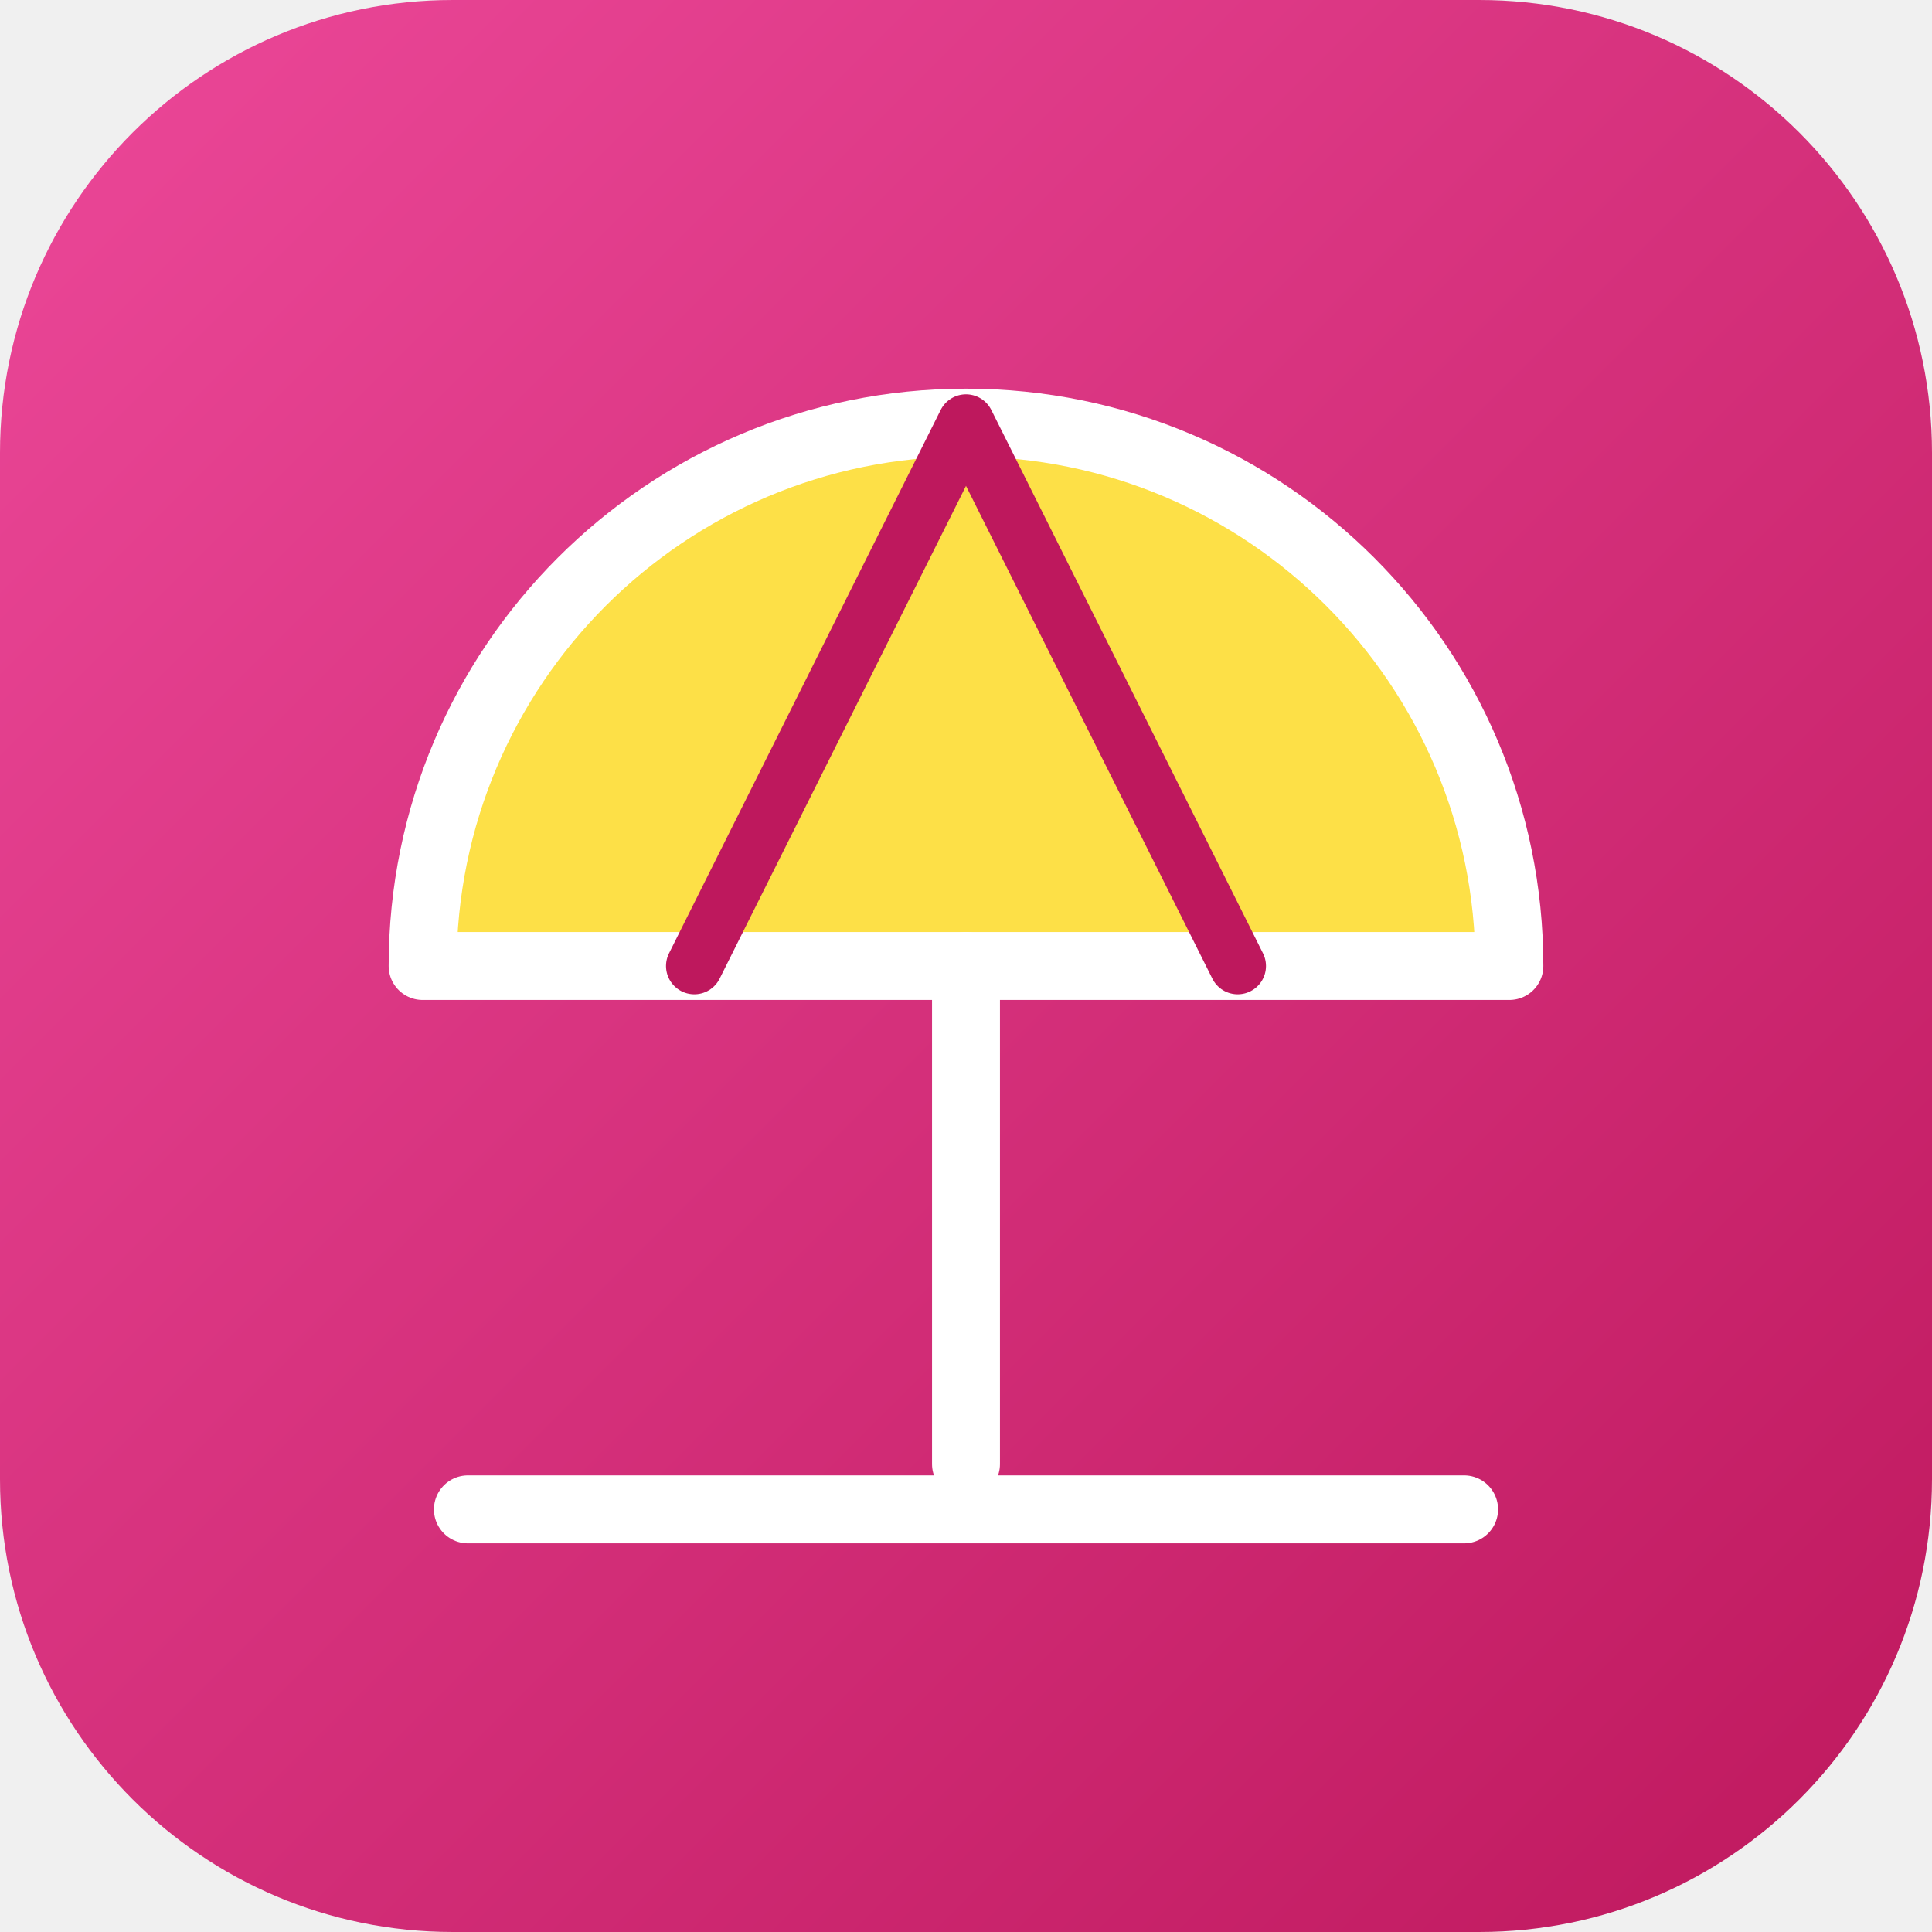
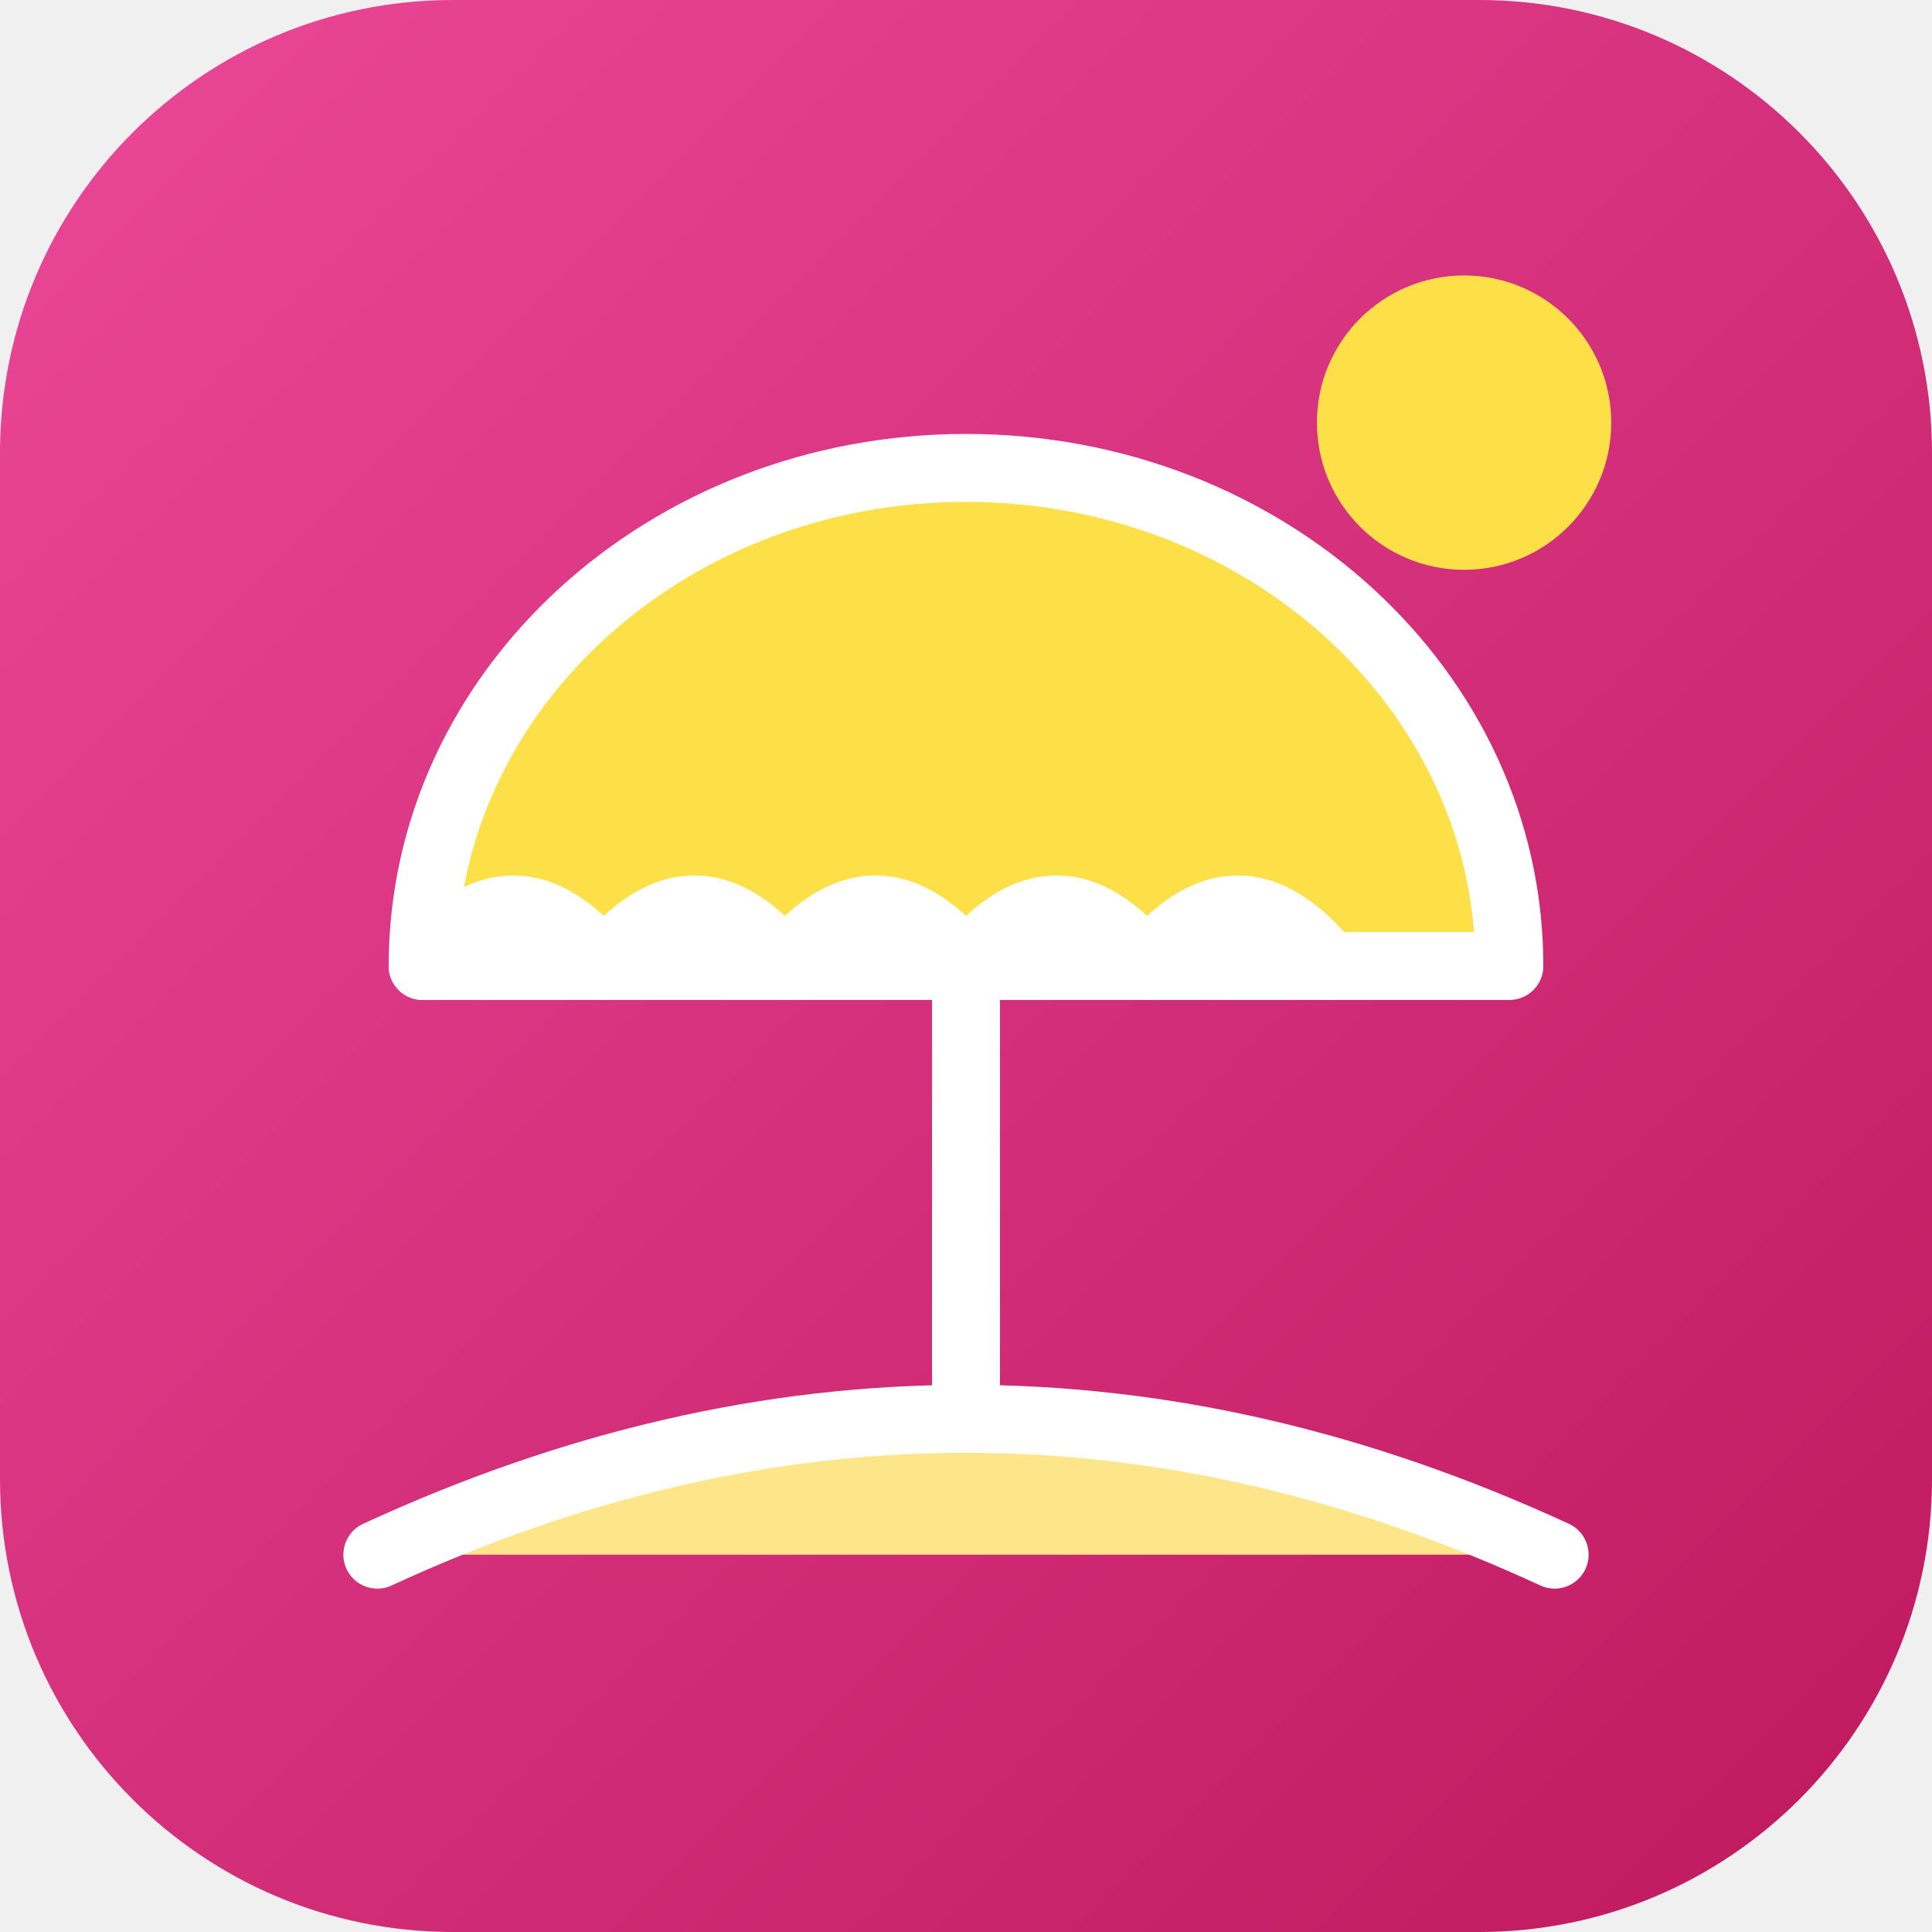
<svg xmlns="http://www.w3.org/2000/svg" viewBox="0 0 64 64" width="64" height="64">
  <defs>
-     <linearGradient id="g" x1="0" y1="0" x2="1" y2="1">
+     <linearGradient id="gleave0" x1="0" y1="0" x2="1" y2="1">
      <stop offset="0" stop-color="#ec4899" />
      <stop offset="1" stop-color="#be185d" />
    </linearGradient>
  </defs>
-   <rect width="64" height="64" rx="15" fill="url(#g)" />
+   <rect width="64" height="64" rx="15" fill="url(#gleave0)" />
  <g transform="translate(8 8) scale(.75)" fill="none" stroke="#fff" stroke-width="3" stroke-linecap="round" stroke-linejoin="round">
-     <path d="M8 32A24 24 0 0 1 56 32z" fill="#fde047" />
-     <path d="M32 8L20 32M32 8l12 24" stroke="#be185d" stroke-width="2.5" />
+     <circle cx="54" cy="8" r="5" fill="#fde047" stroke="#fde047" />
+     <path d="M8 32a24 22 0 0 1 48 0z" fill="#fde047" />
+     <path d="M8 32q4-5 8 0q4-5 8 0q4-5 8 0q4-5 8 0q4-5 8 0" fill="#fff" />
    <path d="M32 32v22" />
-     <path d="M10 56h44" />
+     <path d="M6 58q26-12 52 0" fill="#fde68a" />
  </g>
</svg>
